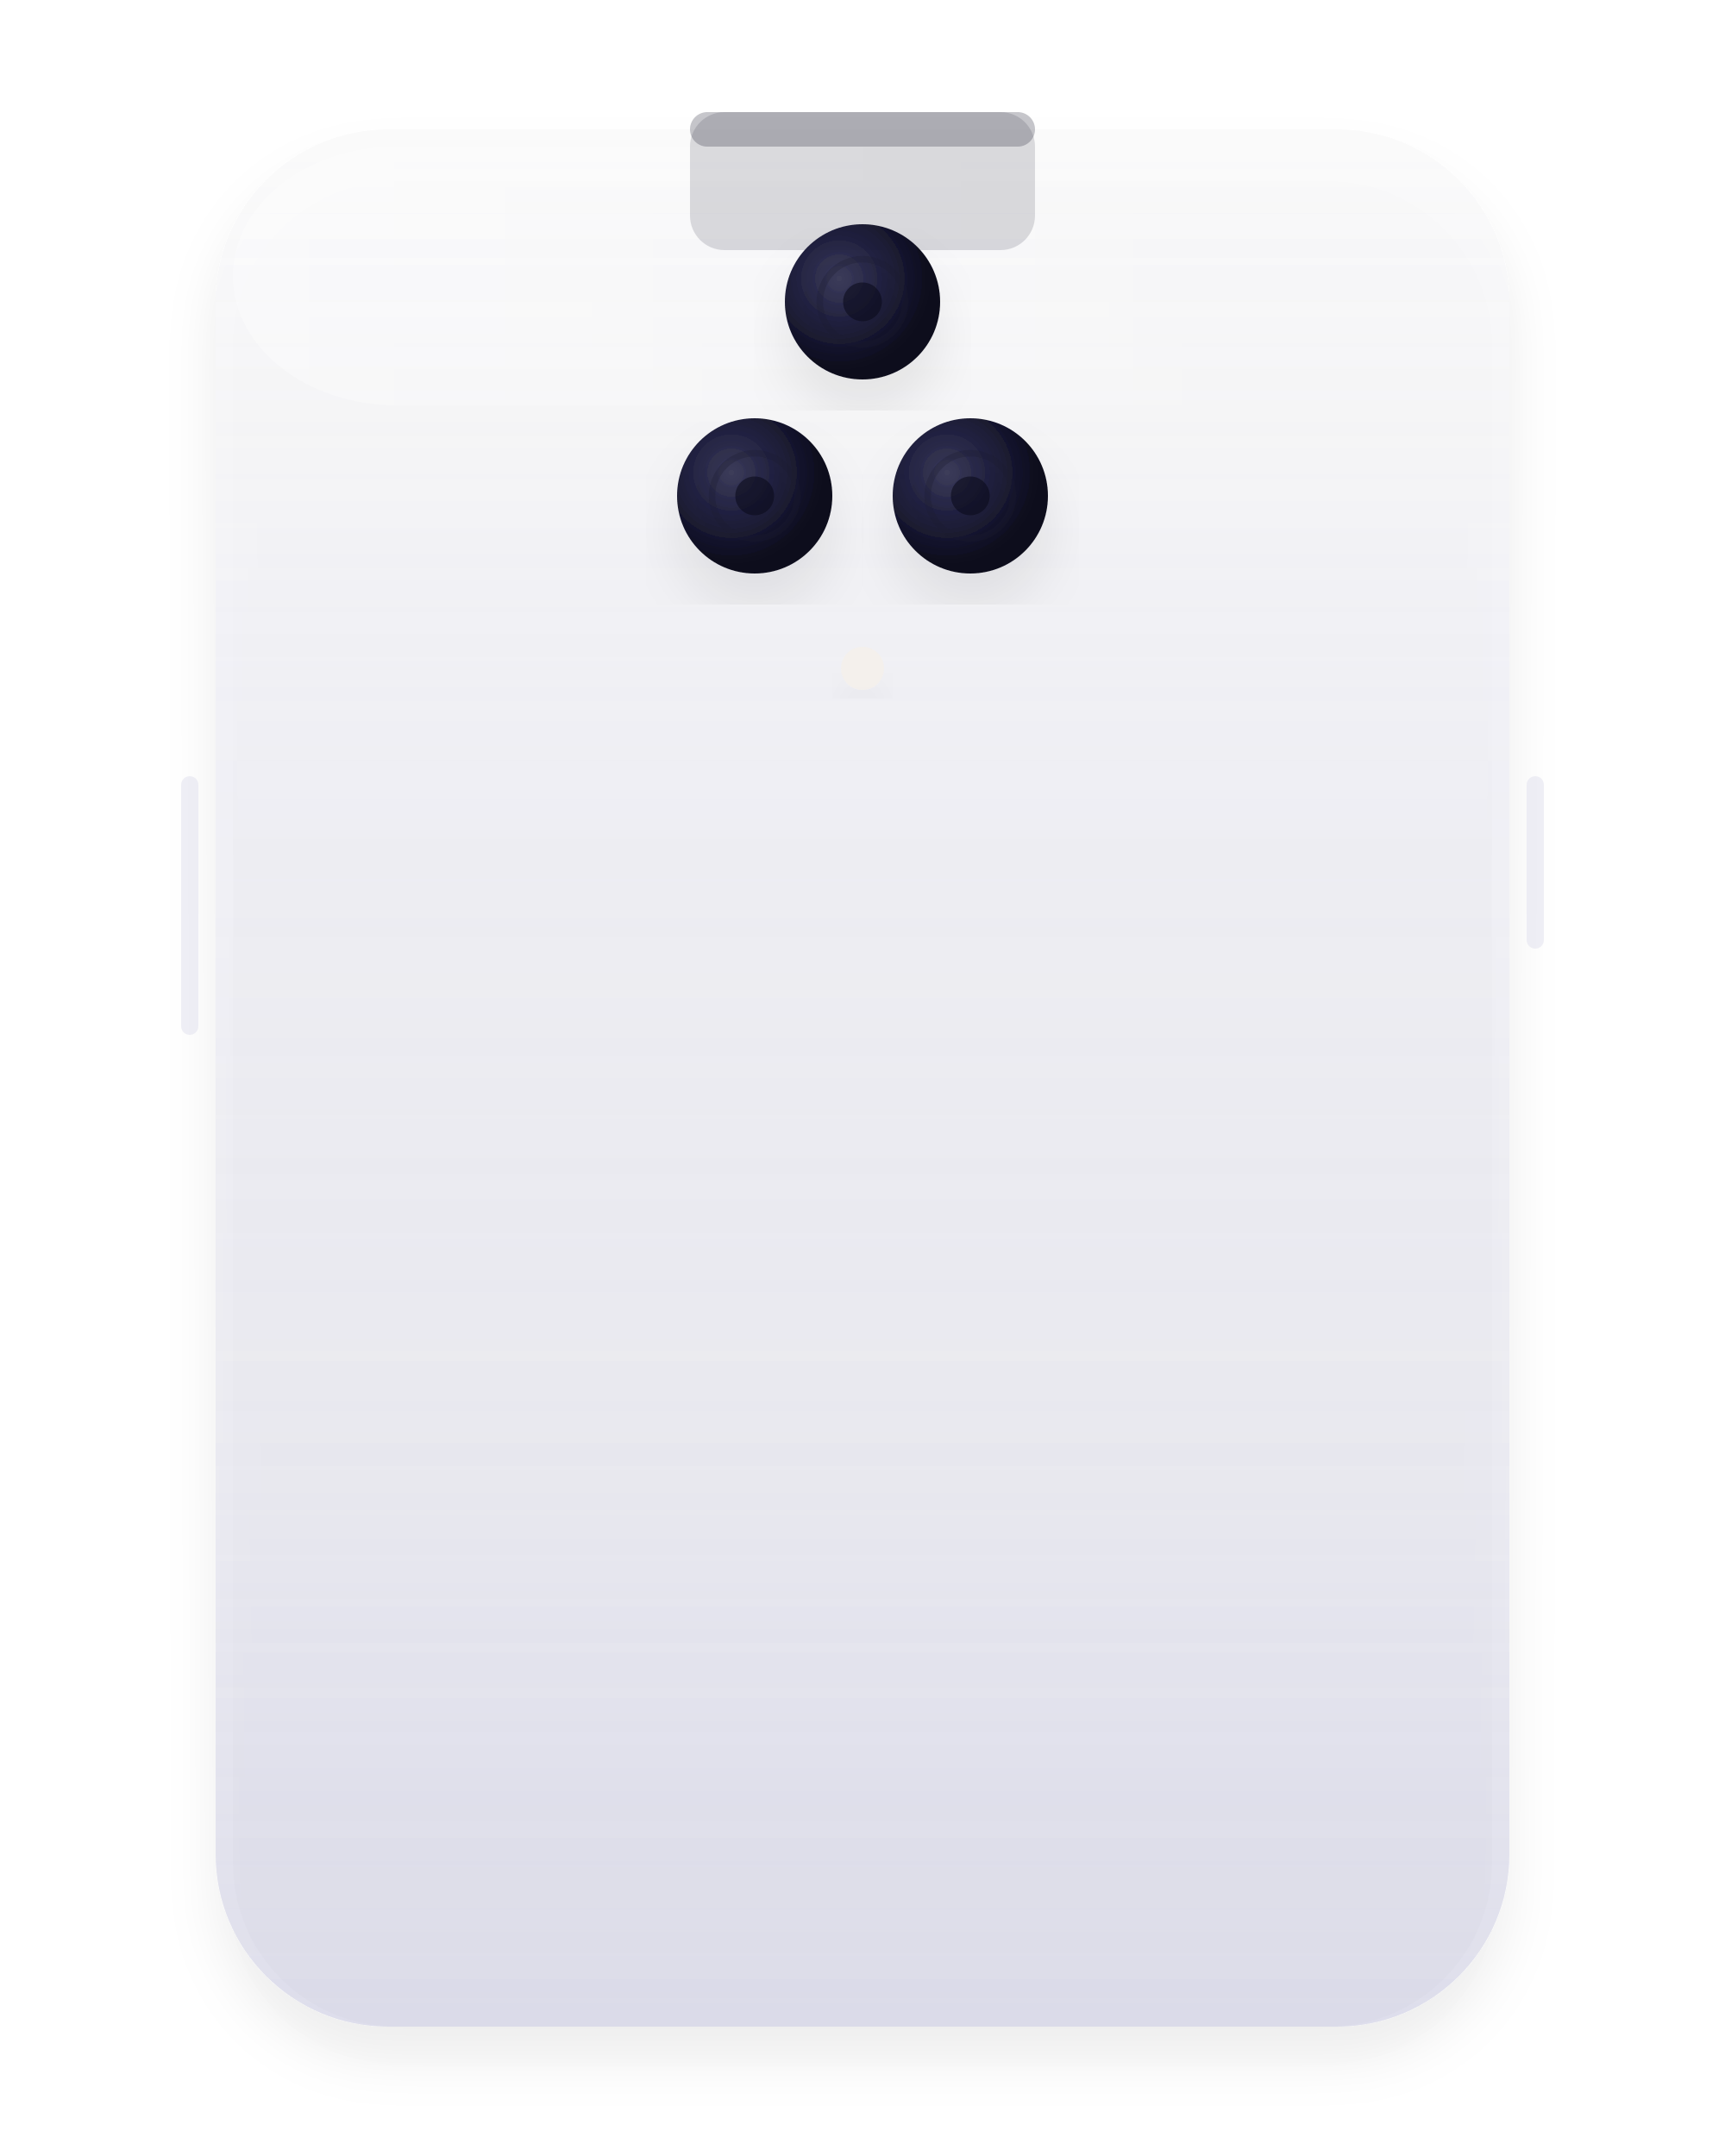
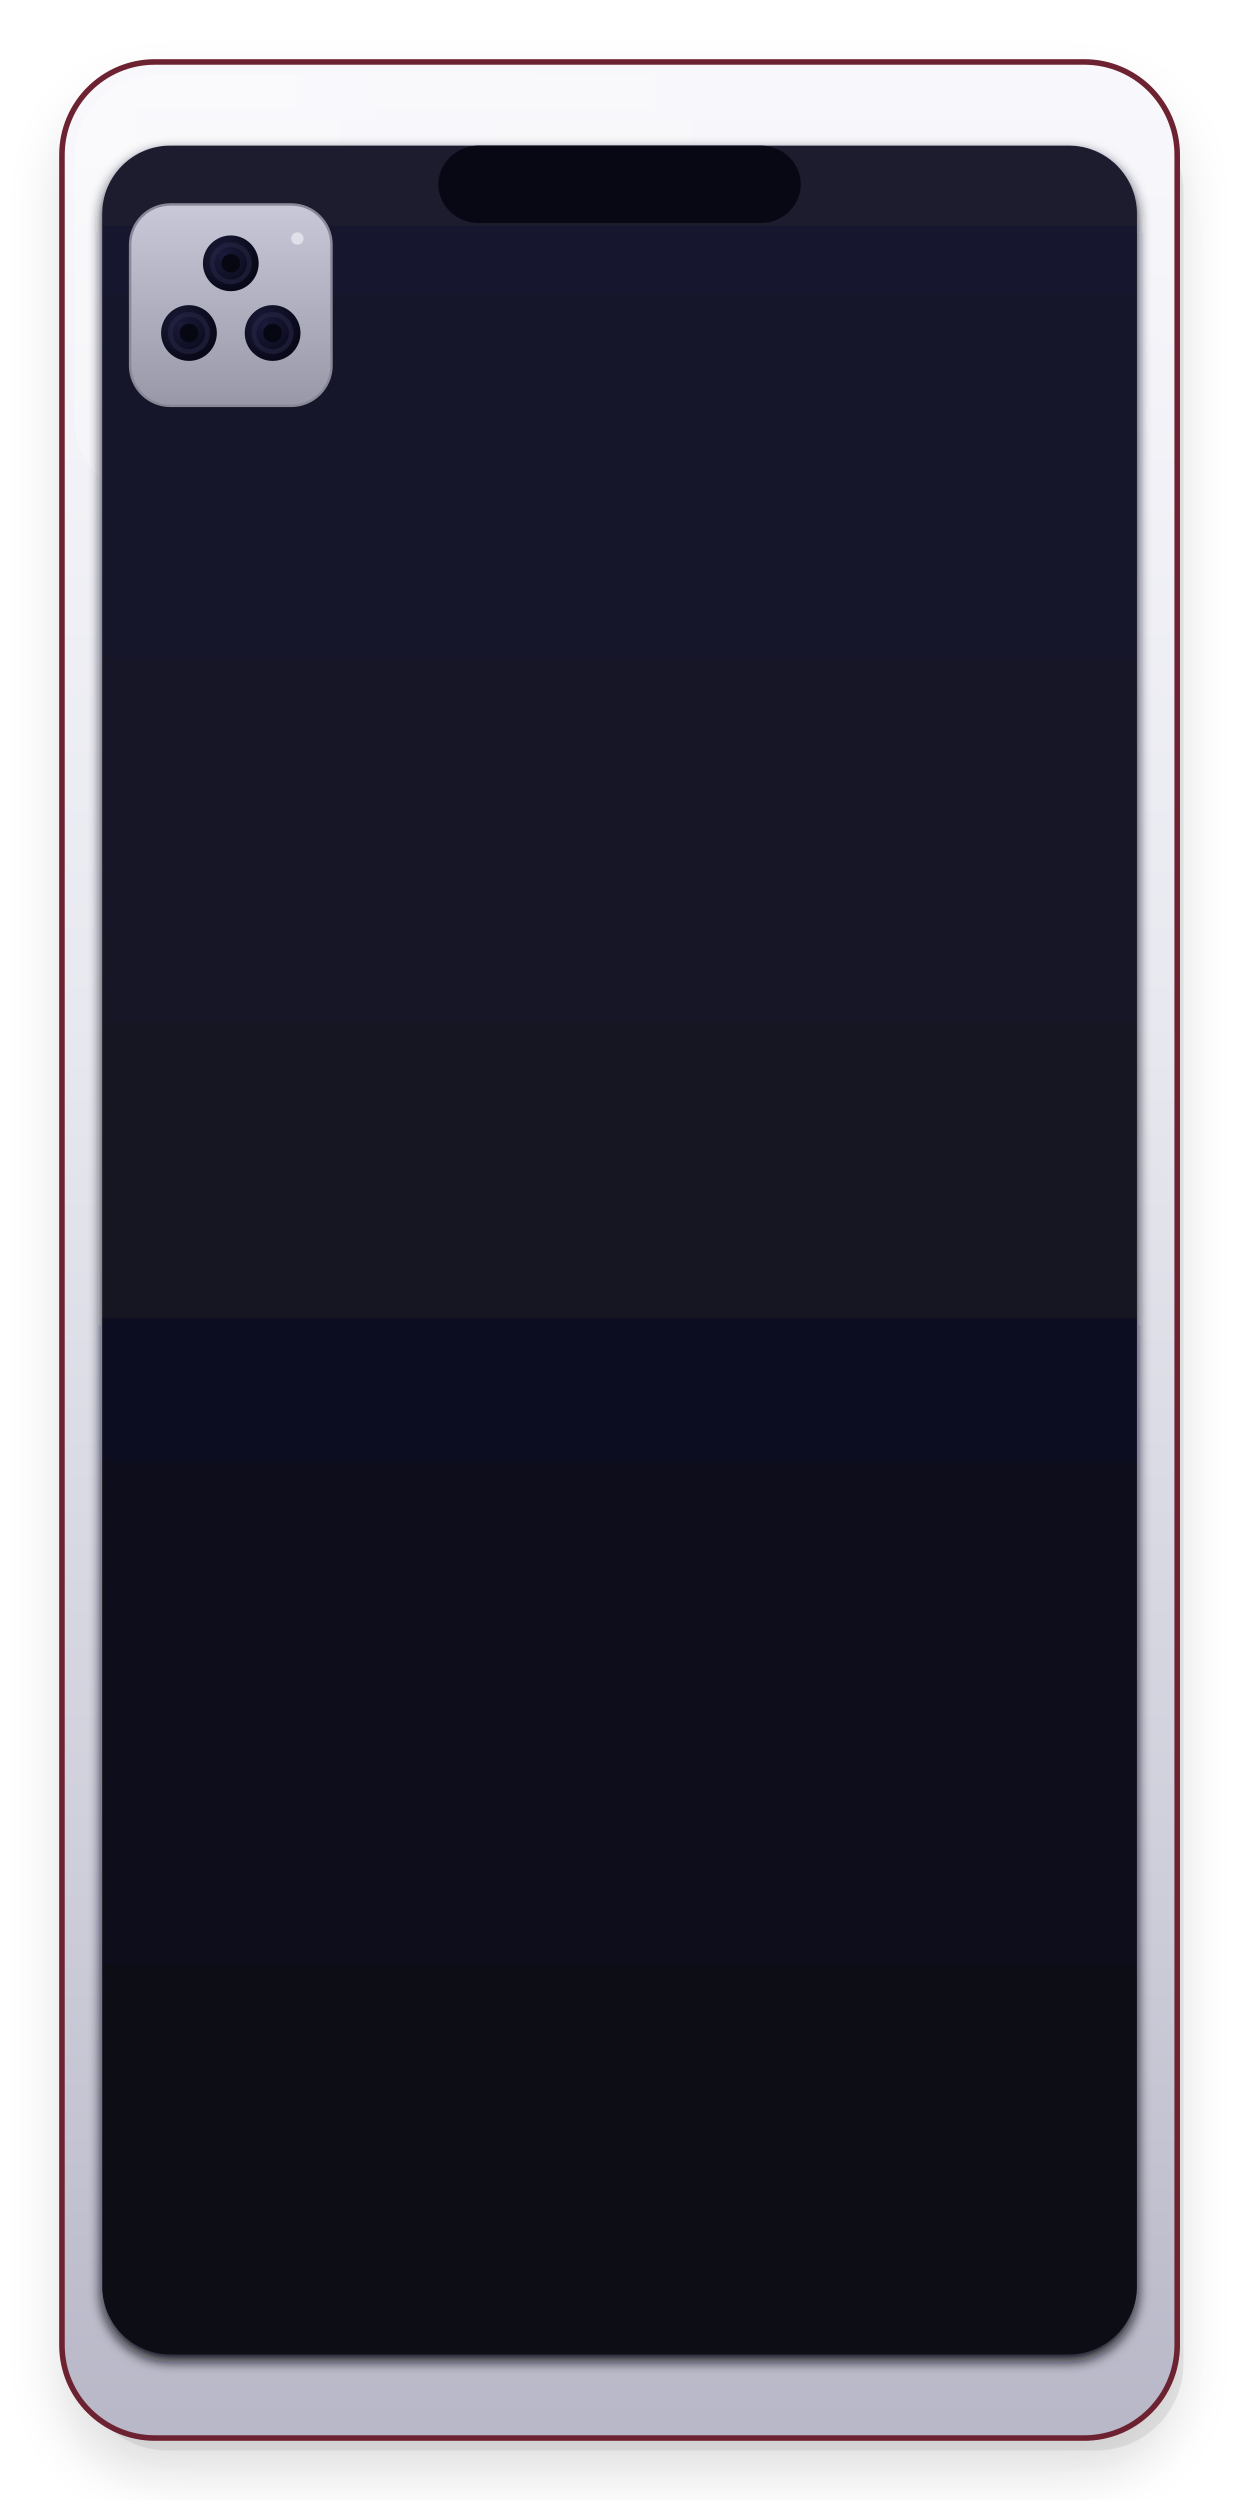
- <svg xmlns="http://www.w3.org/2000/svg" viewBox="0 0 400 500" width="400" height="500" aria-hidden="true">
+ <svg xmlns="http://www.w3.org/2000/svg" viewBox="0 0 400 807" width="400" height="807" aria-hidden="true">
  <defs>
-     <linearGradient id="phoneBodyGrad_iphone-11-pro" x1="0%" y1="0%" x2="0%" y2="100%">
-       <stop offset="0%" stop-color="#fafafa" stop-opacity="0.95" />
-       <stop offset="30%" stop-color="#f0f0f5" stop-opacity="0.9" />
-       <stop offset="70%" stop-color="#e8e8f0" stop-opacity="0.85" />
-       <stop offset="100%" stop-color="#d8d8e8" stop-opacity="0.8" />
+     <linearGradient id="bodyGrad_iphone-11-pro" x1="0%" y1="0%" x2="0%" y2="100%">
+       <stop offset="0%" stop-color="#f8f8fc" stop-opacity="1" />
+       <stop offset="40%" stop-color="#e8e8f0" stop-opacity="1" />
+       <stop offset="75%" stop-color="#d0d0dc" stop-opacity="1" />
+       <stop offset="100%" stop-color="#b8b8c8" stop-opacity="1" />
    </linearGradient>
-     <radialGradient id="lensGrad_iphone-11-pro" cx="35%" cy="35%" r="60%">
-       <stop offset="0%" stop-color="#2a2a4a" stop-opacity="0.9" />
-       <stop offset="40%" stop-color="#1a1a3a" stop-opacity="0.95" />
-       <stop offset="100%" stop-color="#0a0a1a" stop-opacity="1" />
-     </radialGradient>
-     <filter id="phoneShadow_iphone-11-pro" x="-20%" y="-20%" width="140%" height="140%">
-       <feDropShadow dx="0" dy="8" stdDeviation="6" flood-color="#000000" flood-opacity="0.08" />
-     </filter>
-     <linearGradient id="phoneBodyGrad_iphone-11-pro_highlight" x1="0%" y1="0%" x2="100%" y2="0%">
-       <stop offset="0%" stop-color="#ffffff" stop-opacity="0.3" />
-       <stop offset="50%" stop-color="#ffffff" stop-opacity="0.1" />
+     <linearGradient id="bodyHighlight_iphone-11-pro" x1="0%" y1="0%" x2="100%" y2="0%">
+       <stop offset="0%" stop-color="#ffffff" stop-opacity="0.35" />
+       <stop offset="30%" stop-color="#ffffff" stop-opacity="0.15" />
+       <stop offset="60%" stop-color="#ffffff" stop-opacity="0.05" />
      <stop offset="100%" stop-color="#ffffff" stop-opacity="0" />
    </linearGradient>
+     <linearGradient id="screenGrad_iphone-11-pro" x1="0%" y1="0%" x2="0%" y2="100%">
+       <stop offset="0%" stop-color="#1a1a2e" stop-opacity="1" />
+       <stop offset="50%" stop-color="#121222" stop-opacity="1" />
+       <stop offset="100%" stop-color="#0a0a15" stop-opacity="1" />
+     </linearGradient>
+     <linearGradient id="camPlateauGrad_iphone-11-pro" x1="0%" y1="0%" x2="0%" y2="100%">
+       <stop offset="0%" stop-color="#c8c8d8" stop-opacity="1" />
+       <stop offset="50%" stop-color="#b0b0c0" stop-opacity="1" />
+       <stop offset="100%" stop-color="#9898a8" stop-opacity="1" />
+     </linearGradient>
+     <radialGradient id="lensGrad_iphone-11-pro" cx="35%" cy="35%" r="65%">
+       <stop offset="0%" stop-color="#1a1a3a" stop-opacity="1" />
+       <stop offset="50%" stop-color="#12122a" stop-opacity="1" />
+       <stop offset="100%" stop-color="#080818" stop-opacity="1" />
+     </radialGradient>
+     <filter id="shadow_iphone-11-pro" x="-30%" y="-30%" width="160%" height="160%">
+       <feDropShadow dx="0" dy="10" stdDeviation="8" flood-color="#000000" flood-opacity="0.12" />
+     </filter>
+     <filter id="shadow_iphone-11-pro_inner" x="-50%" y="-50%" width="200%" height="200%">
+       <feOffset dx="0" dy="2" />
+       <feGaussianBlur stdDeviation="2" result="offset-blur" />
+       <feComposite in="SourceGraphic" in2="offset-blur" operator="over" />
+     </filter>
  </defs>
-   <rect x="54" y="42" width="292" height="428" rx="38" fill="#000000" opacity="0.06" filter="url(#phoneShadow_iphone-11-pro)" />
-   <rect x="50" y="30" width="300" height="440" rx="40" fill="url(#phoneBodyGrad_iphone-11-pro)" filter="url(#phoneShadow_iphone-11-pro)" />
-   <rect x="54" y="34" width="292" height="60" rx="38" fill="url(#phoneBodyGrad_iphone-11-pro_highlight)" />
-   <rect x="160" y="26" width="80" height="32" rx="8" fill="#1a1a2e" opacity="0.15" />
-   <rect x="160" y="26" width="80" height="8" rx="4" fill="#1a1a2e" opacity="0.25" />
-   <circle cx="200" cy="70" r="18" fill="url(#lensGrad_iphone-11-pro)" filter="url(#phoneShadow_iphone-11-pro)" />
-   <circle cx="200" cy="70" r="9.9" fill="none" stroke="#1a1a2e" stroke-width="1.5" opacity="0.3" />
-   <circle cx="200" cy="70" r="4.5" fill="#0a0a1a" opacity="0.6" />
-   <circle cx="175" cy="115" r="18" fill="url(#lensGrad_iphone-11-pro)" filter="url(#phoneShadow_iphone-11-pro)" />
-   <circle cx="175" cy="115" r="9.9" fill="none" stroke="#1a1a2e" stroke-width="1.5" opacity="0.3" />
-   <circle cx="175" cy="115" r="4.5" fill="#0a0a1a" opacity="0.6" />
-   <circle cx="225" cy="115" r="18" fill="url(#lensGrad_iphone-11-pro)" filter="url(#phoneShadow_iphone-11-pro)" />
-   <circle cx="225" cy="115" r="9.9" fill="none" stroke="#1a1a2e" stroke-width="1.5" opacity="0.3" />
-   <circle cx="225" cy="115" r="4.5" fill="#0a0a1a" opacity="0.6" />
-   <circle cx="200" cy="155" r="5" fill="#f5f0e8" opacity="0.7" filter="url(#phoneShadow_iphone-11-pro)" />
-   <rect x="42" y="180" width="4" height="60" rx="2" fill="#d8d8e8" opacity="0.4" />
-   <rect x="354" y="180" width="4" height="40" rx="2" fill="#d8d8e8" opacity="0.4" />
+   <rect x="26" y="34" width="356" height="757" rx="28" fill="#000000" opacity="0.08" filter="url(#shadow_iphone-11-pro)" />
+   <rect x="20" y="20" width="360" height="767" rx="30" fill="url(#bodyGrad_iphone-11-pro)" stroke="#6d2331" stroke-width="1.8" filter="url(#shadow_iphone-11-pro)" />
+   <rect x="24" y="24" width="352" height="138" rx="27" fill="url(#bodyHighlight_iphone-11-pro)" />
+   <rect x="33" y="47" width="334" height="713" rx="22" fill="url(#screenGrad_iphone-11-pro)" filter="url(#shadow_iphone-11-pro_inner)" />
+   <rect x="141.5" y="47" width="117" height="25" rx="13" fill="#080815" />
+   <rect x="42" y="66" width="65" height="65" rx="13" fill="url(#camPlateauGrad_iphone-11-pro)" stroke="#888898" stroke-width="0.8" />
+   <circle cx="74.5" cy="85" r="9" fill="url(#lensGrad_iphone-11-pro)" />
+   <circle cx="74.5" cy="85" r="6" fill="none" stroke="#2a2a4a" stroke-width="1.5" opacity="0.5" />
+   <circle cx="74.5" cy="85" r="3" fill="#050510" opacity="0.9" />
+   <circle cx="61" cy="107.5" r="9" fill="url(#lensGrad_iphone-11-pro)" />
+   <circle cx="61" cy="107.5" r="6" fill="none" stroke="#2a2a4a" stroke-width="1.5" opacity="0.5" />
+   <circle cx="61" cy="107.5" r="3" fill="#050510" opacity="0.9" />
+   <circle cx="88" cy="107.5" r="9" fill="url(#lensGrad_iphone-11-pro)" />
+   <circle cx="88" cy="107.5" r="6" fill="none" stroke="#2a2a4a" stroke-width="1.5" opacity="0.5" />
+   <circle cx="88" cy="107.5" r="3" fill="#050510" opacity="0.9" />
+   <circle cx="96" cy="77" r="2" fill="#e8e8f0" opacity="0.8" />
</svg>
